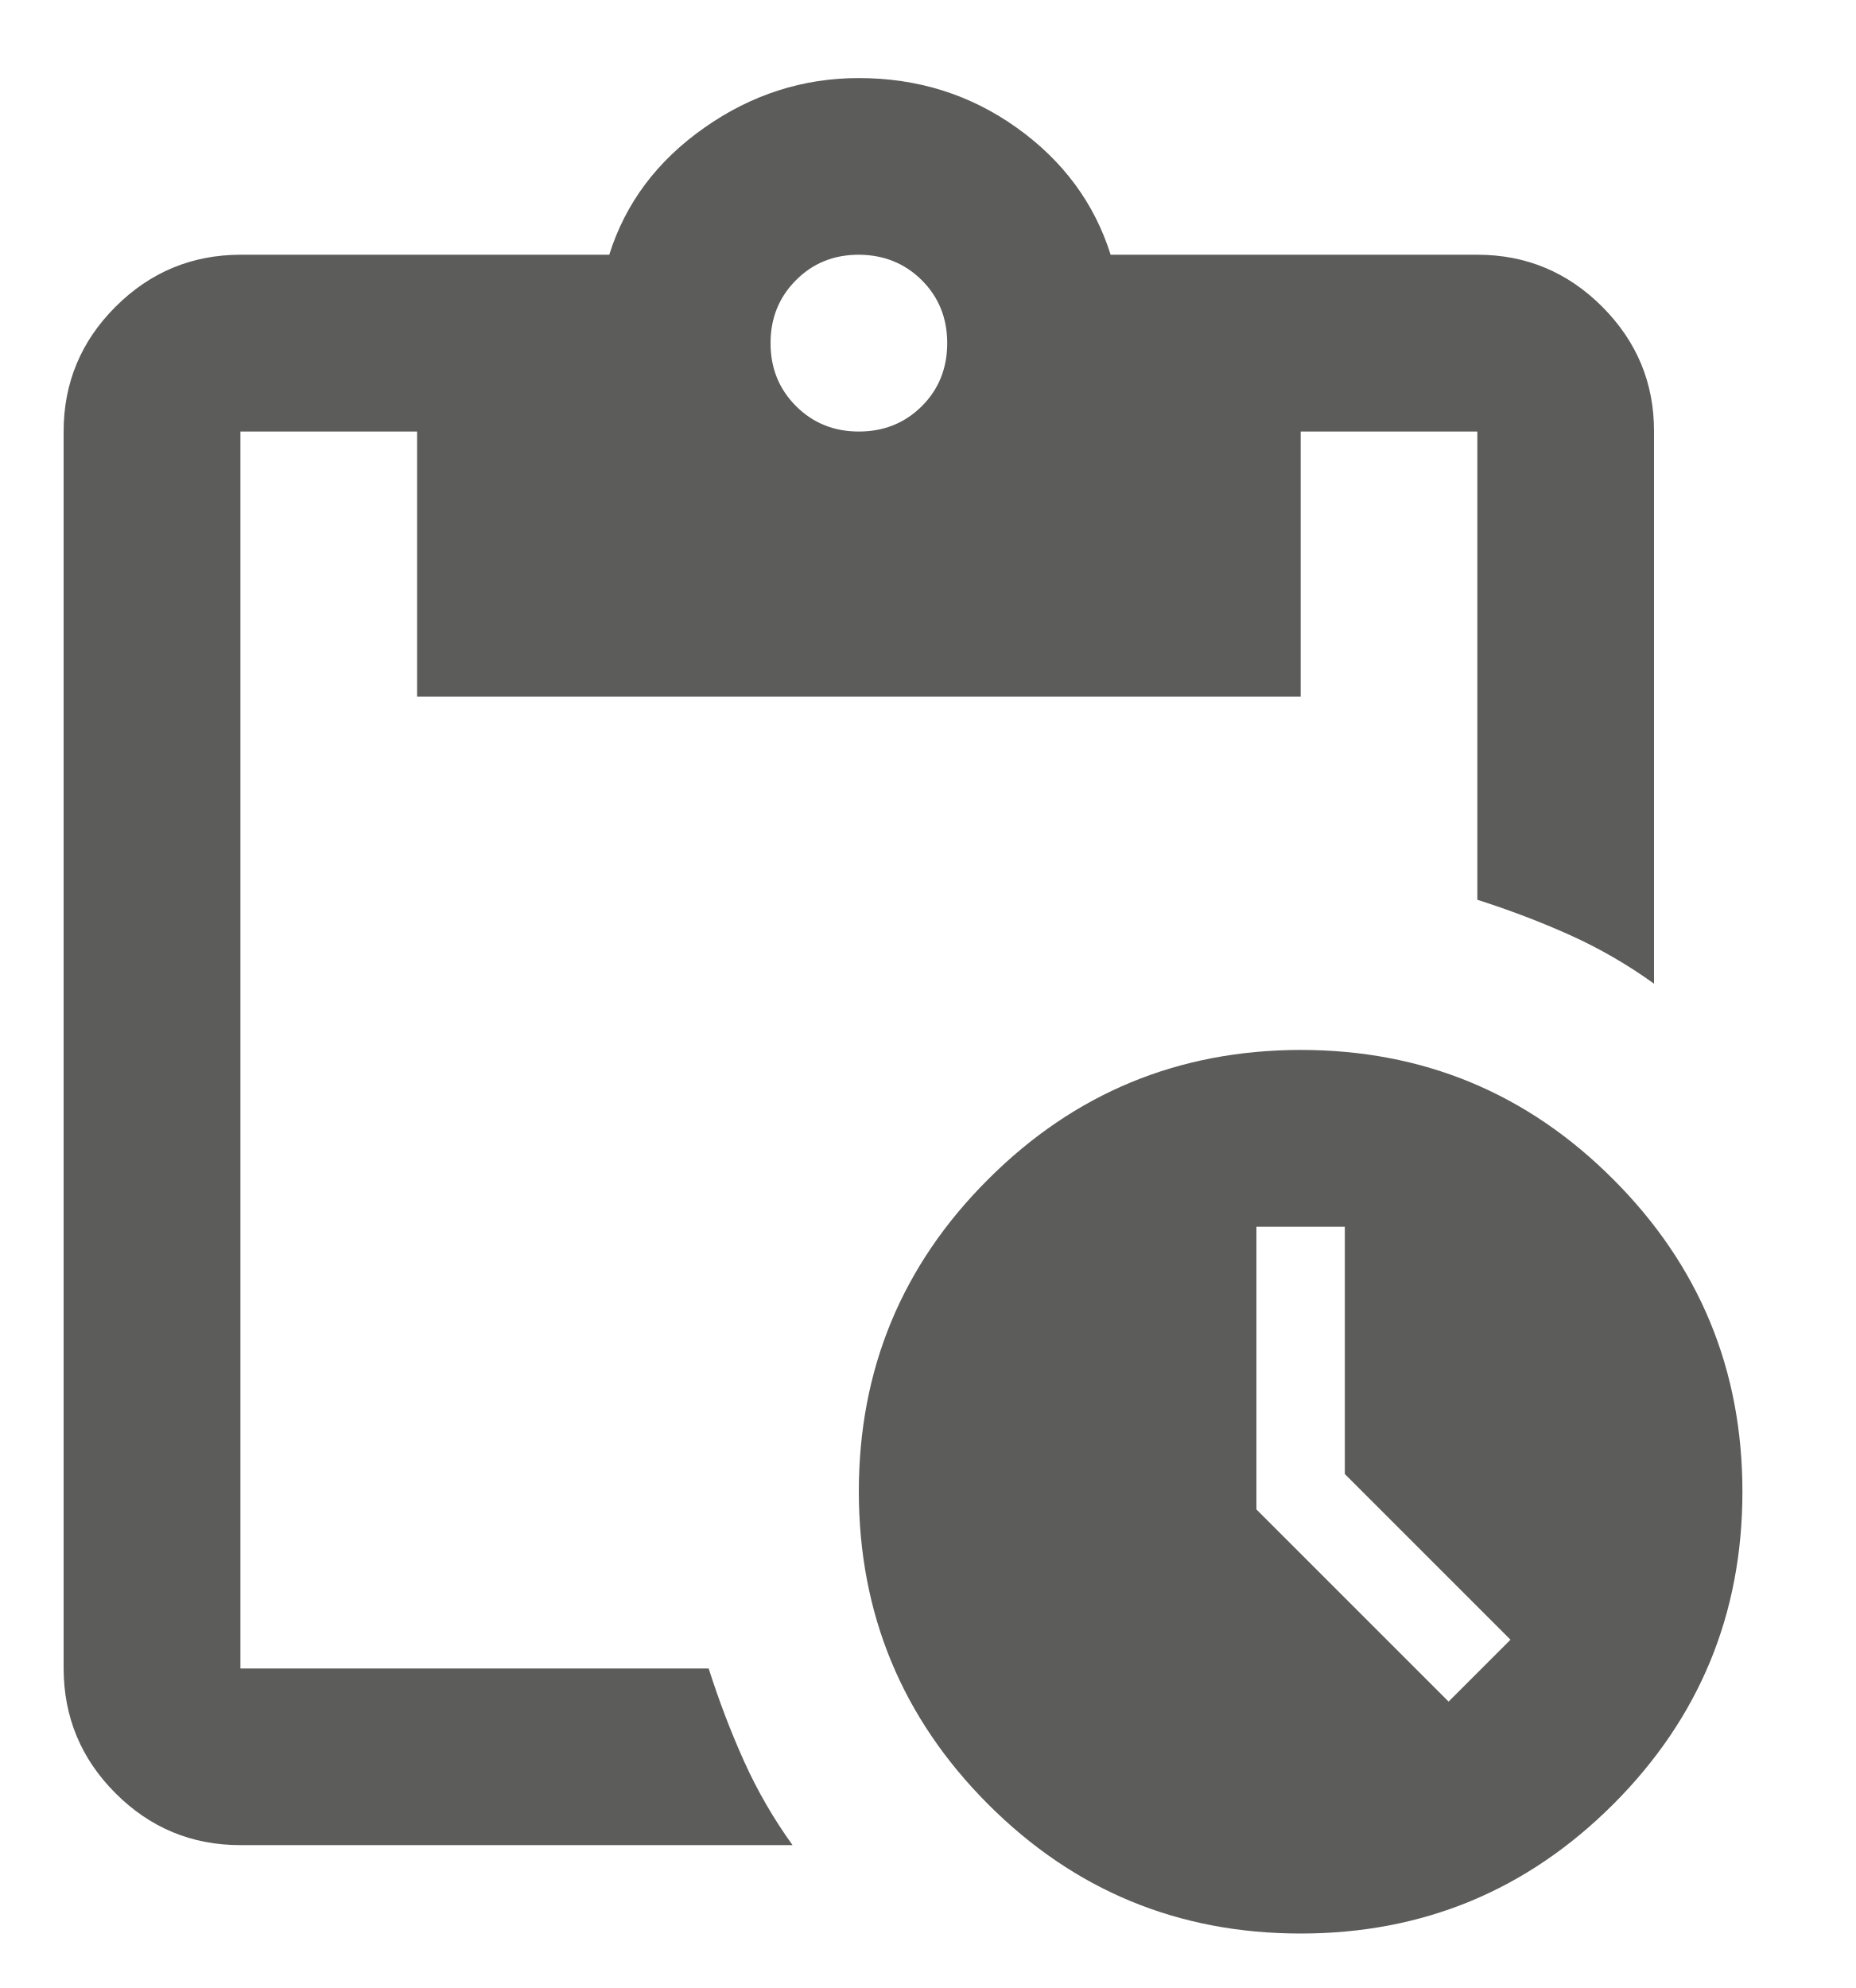
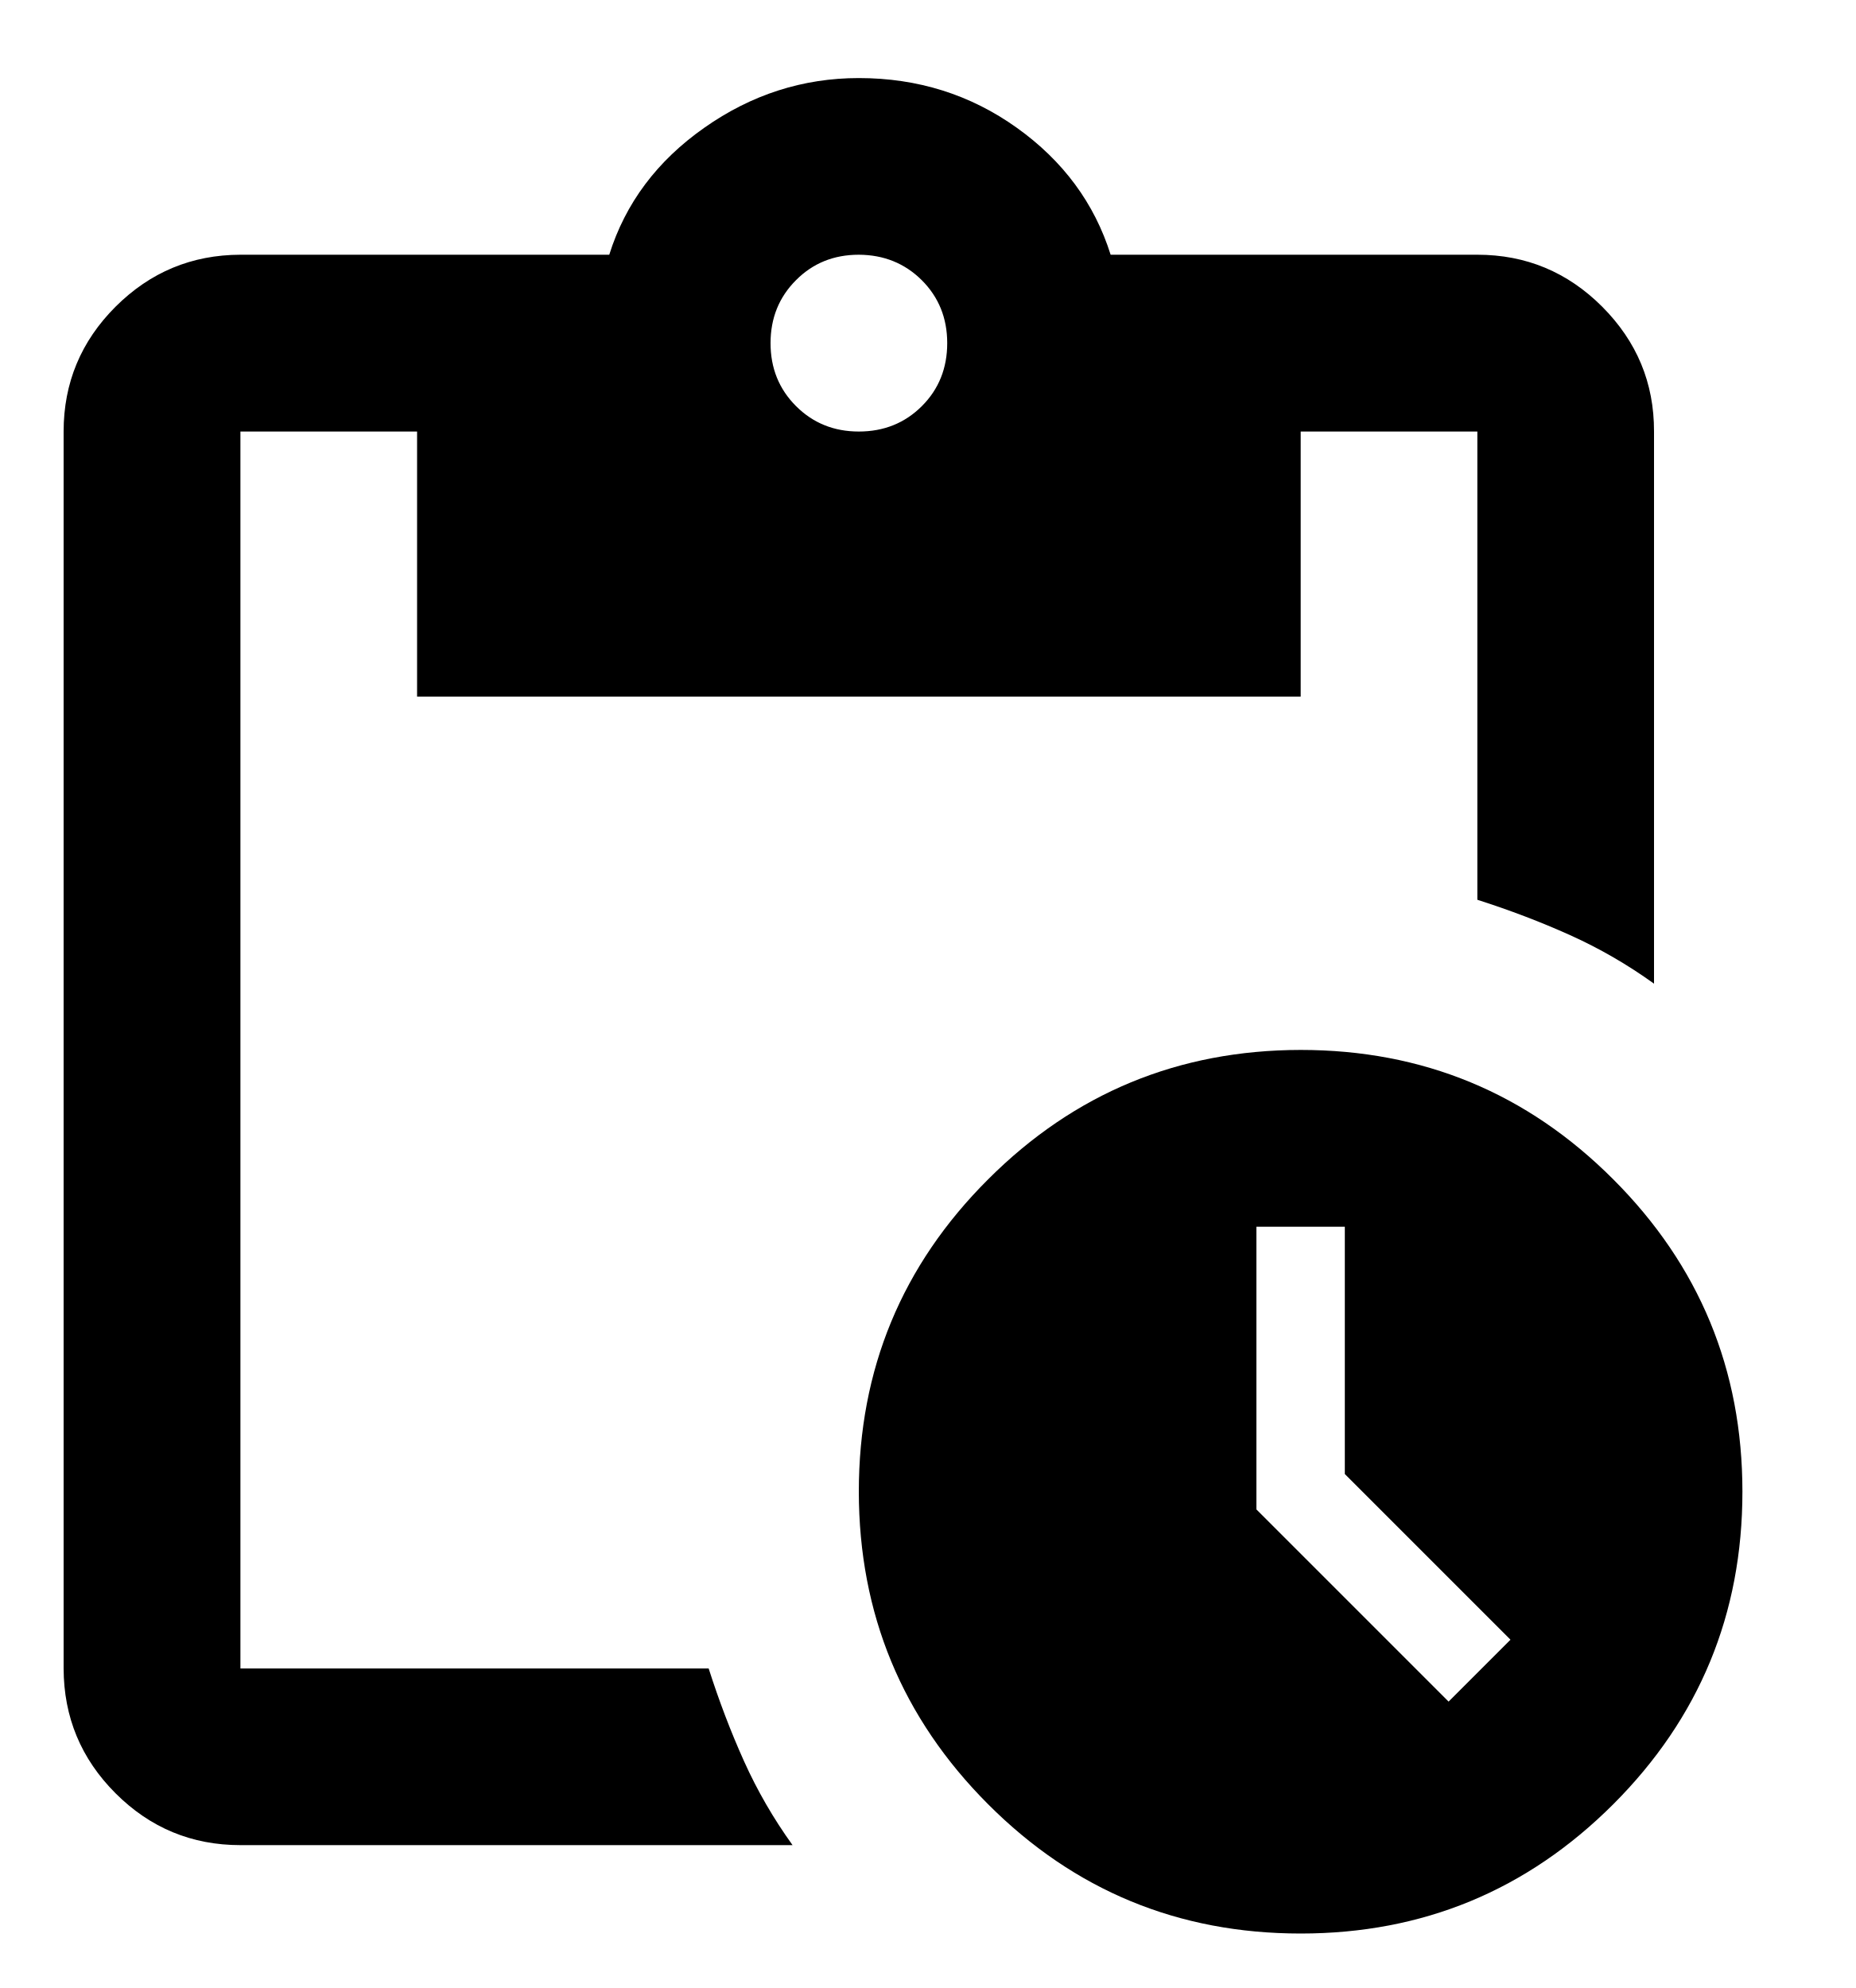
<svg xmlns="http://www.w3.org/2000/svg" width="14" height="15" viewBox="0 0 14 15" fill="none">
-   <path d="M9.814 14.589C8.891 14.589 8.105 14.264 7.456 13.614C6.806 12.963 6.481 12.177 6.48 11.255C6.48 10.333 6.805 9.547 7.456 8.898C8.106 8.248 8.892 7.923 9.814 7.922C10.736 7.922 11.522 8.247 12.172 8.898C12.822 9.548 13.147 10.334 13.147 11.255C13.147 12.178 12.822 12.964 12.172 13.614C11.521 14.264 10.735 14.589 9.814 14.589ZM10.93 12.839L11.397 12.372L10.147 11.122V9.256H9.48V11.389L10.93 12.839ZM1.814 13.922C1.447 13.922 1.133 13.792 0.872 13.531C0.611 13.27 0.481 12.956 0.48 12.589V3.256C0.48 2.889 0.611 2.575 0.872 2.314C1.134 2.053 1.447 1.923 1.814 1.922H4.597C4.719 1.533 4.958 1.214 5.314 0.964C5.669 0.714 6.058 0.589 6.48 0.589C6.925 0.589 7.322 0.714 7.672 0.964C8.022 1.214 8.258 1.534 8.38 1.922H11.147C11.514 1.922 11.828 2.053 12.089 2.314C12.35 2.576 12.481 2.889 12.48 3.256V7.422C12.28 7.278 12.069 7.156 11.847 7.056C11.625 6.956 11.391 6.867 11.147 6.789V3.256H9.814V5.256H3.147V3.256H1.814V12.589H5.347C5.425 12.833 5.514 13.067 5.614 13.289C5.714 13.511 5.836 13.722 5.98 13.922H1.814ZM6.48 3.256C6.669 3.256 6.828 3.192 6.956 3.064C7.084 2.936 7.147 2.777 7.147 2.589C7.147 2.4 7.083 2.242 6.955 2.114C6.827 1.987 6.669 1.923 6.48 1.922C6.291 1.922 6.133 1.986 6.006 2.114C5.878 2.242 5.814 2.4 5.814 2.589C5.814 2.778 5.878 2.936 6.006 3.064C6.134 3.192 6.292 3.256 6.48 3.256Z" fill="#5C5C5A" />
+   <path d="M9.814 14.589C8.891 14.589 8.105 14.264 7.456 13.614C6.806 12.963 6.481 12.177 6.48 11.255C6.48 10.333 6.805 9.547 7.456 8.898C8.106 8.248 8.892 7.923 9.814 7.922C10.736 7.922 11.522 8.247 12.172 8.898C12.822 9.548 13.147 10.334 13.147 11.255C13.147 12.178 12.822 12.964 12.172 13.614C11.521 14.264 10.735 14.589 9.814 14.589ZM10.93 12.839L11.397 12.372L10.147 11.122V9.256H9.48V11.389L10.93 12.839ZM1.814 13.922C1.447 13.922 1.133 13.792 0.872 13.531C0.611 13.27 0.481 12.956 0.48 12.589V3.256C0.48 2.889 0.611 2.575 0.872 2.314C1.134 2.053 1.447 1.923 1.814 1.922H4.597C4.719 1.533 4.958 1.214 5.314 0.964C5.669 0.714 6.058 0.589 6.48 0.589C6.925 0.589 7.322 0.714 7.672 0.964C8.022 1.214 8.258 1.534 8.38 1.922H11.147C11.514 1.922 11.828 2.053 12.089 2.314C12.35 2.576 12.481 2.889 12.48 3.256V7.422C12.28 7.278 12.069 7.156 11.847 7.056C11.625 6.956 11.391 6.867 11.147 6.789V3.256H9.814V5.256H3.147V3.256H1.814V12.589H5.347C5.425 12.833 5.514 13.067 5.614 13.289C5.714 13.511 5.836 13.722 5.98 13.922H1.814ZM6.48 3.256C6.669 3.256 6.828 3.192 6.956 3.064C7.084 2.936 7.147 2.777 7.147 2.589C7.147 2.4 7.083 2.242 6.955 2.114C6.827 1.987 6.669 1.923 6.48 1.922C6.291 1.922 6.133 1.986 6.006 2.114C5.878 2.242 5.814 2.4 5.814 2.589C5.814 2.778 5.878 2.936 6.006 3.064C6.134 3.192 6.292 3.256 6.48 3.256Z" fill="currentColor" />
</svg>
